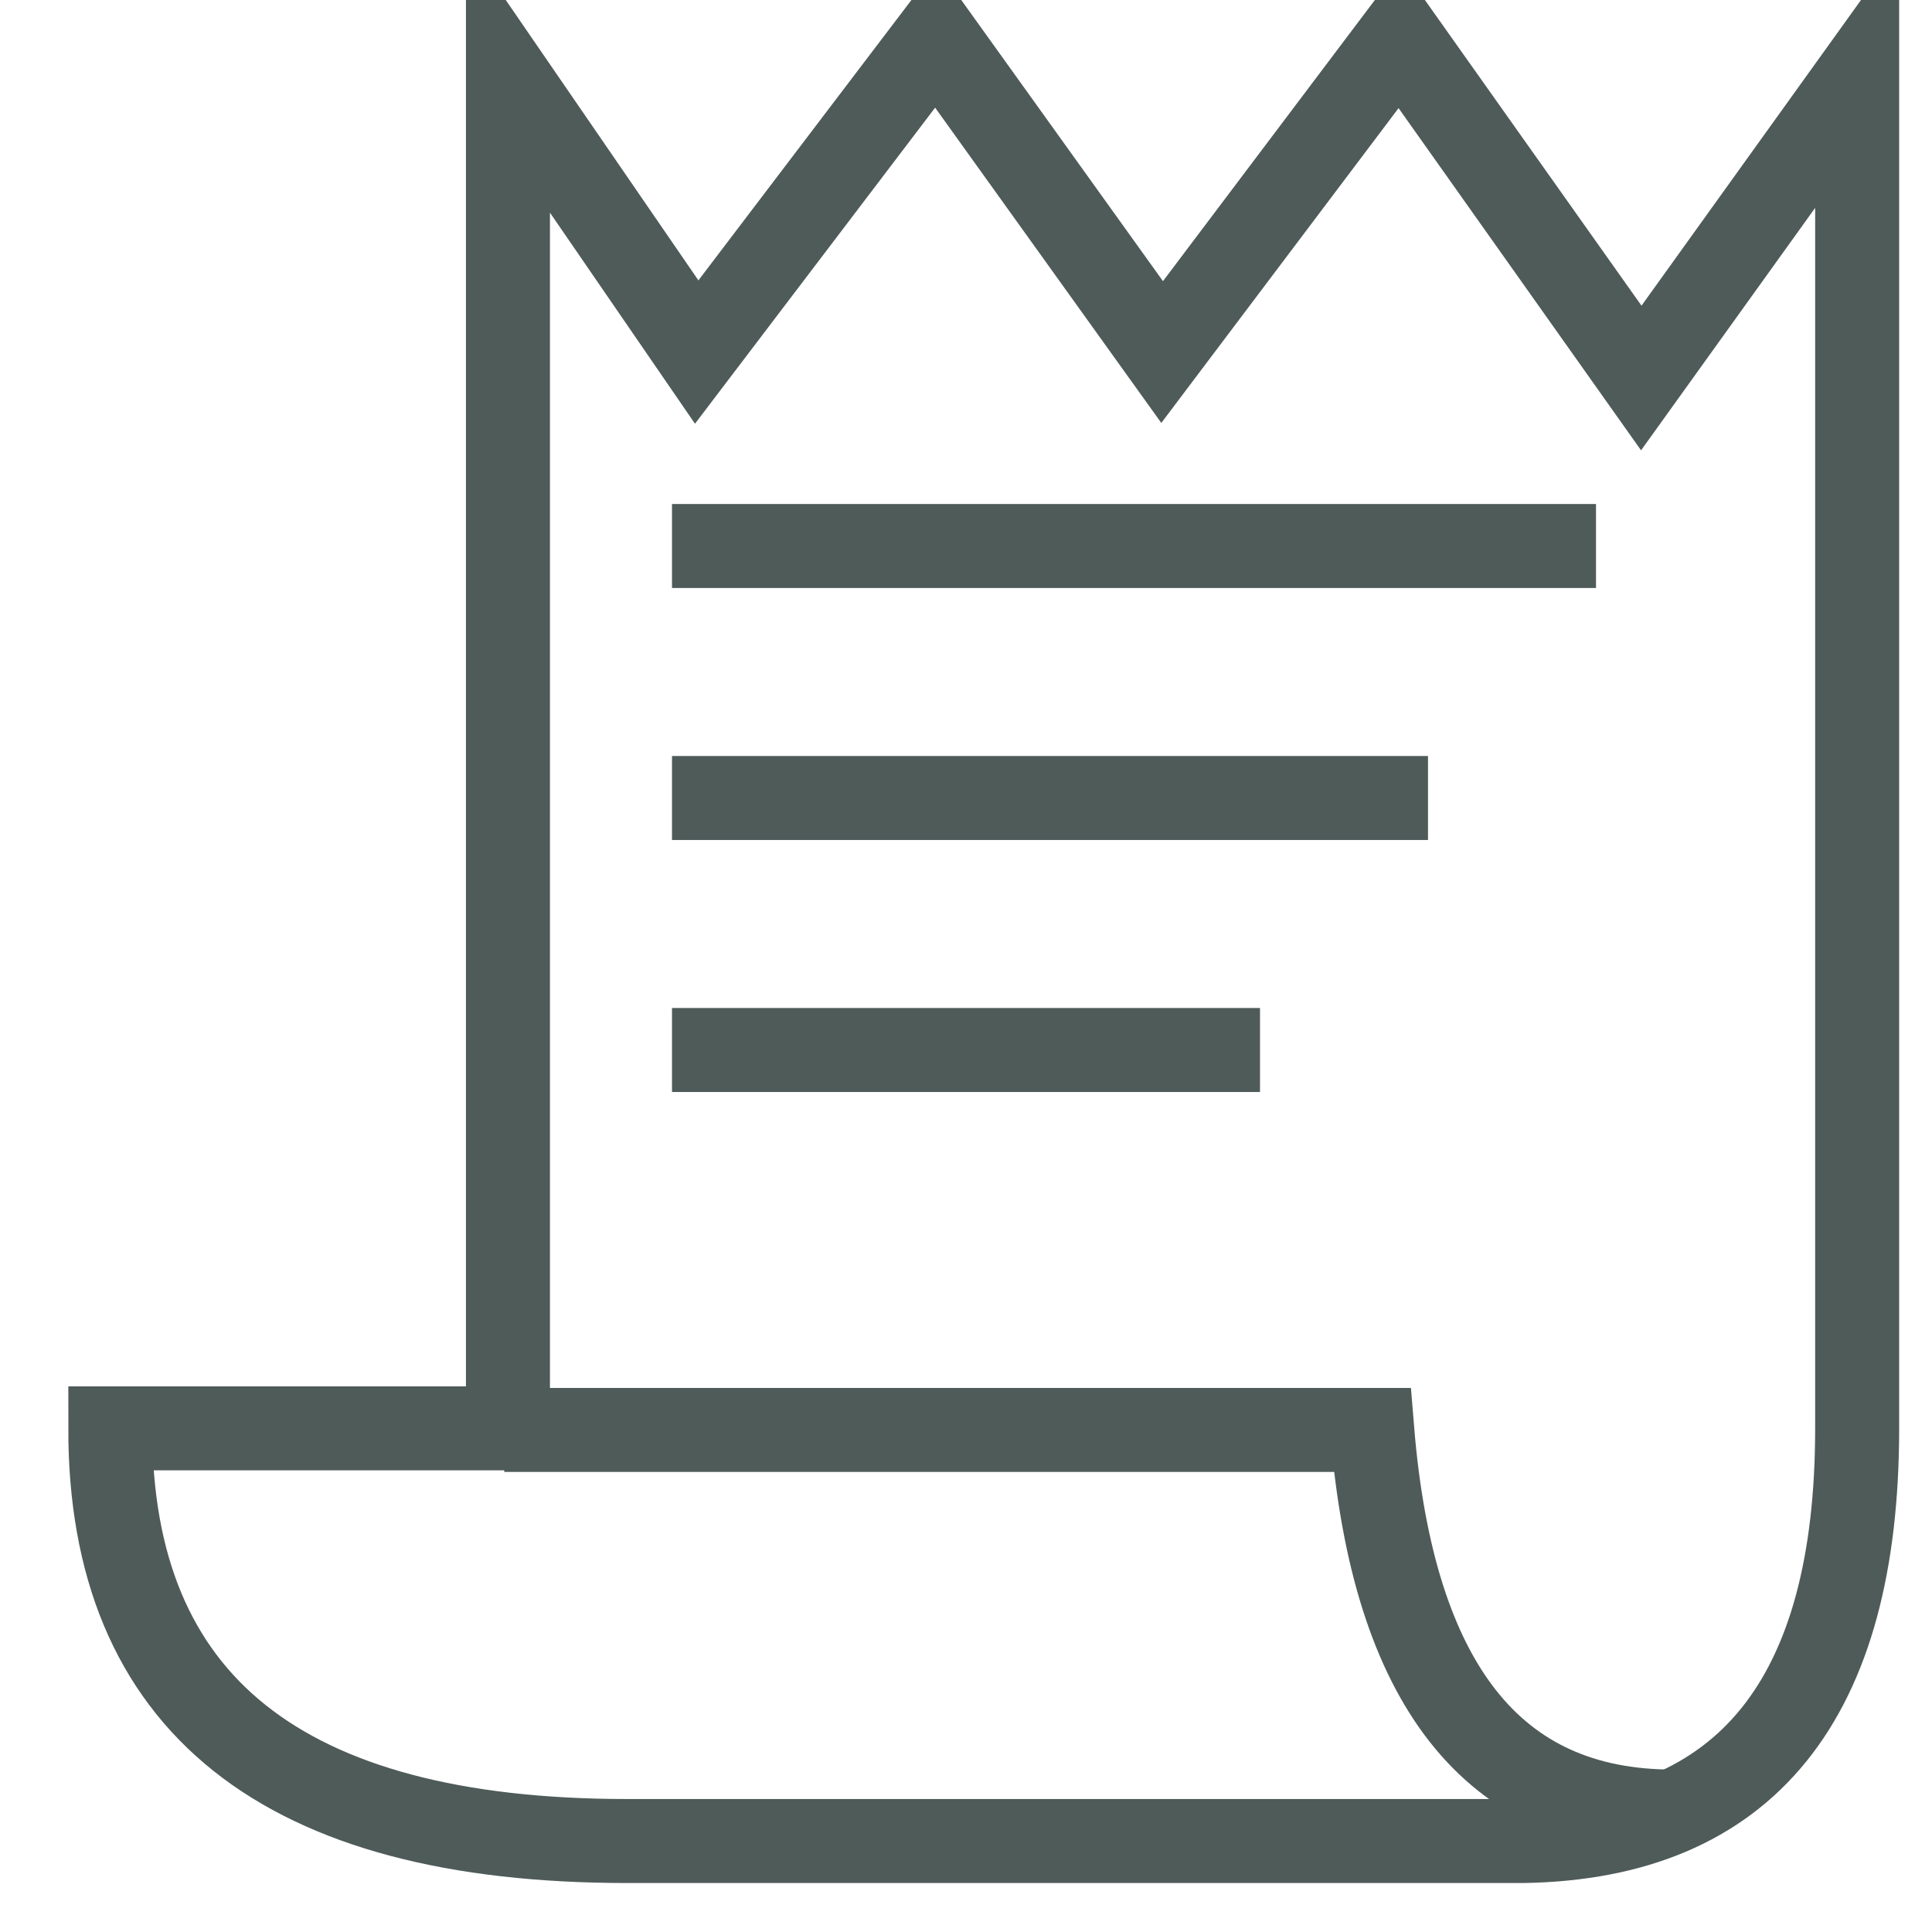
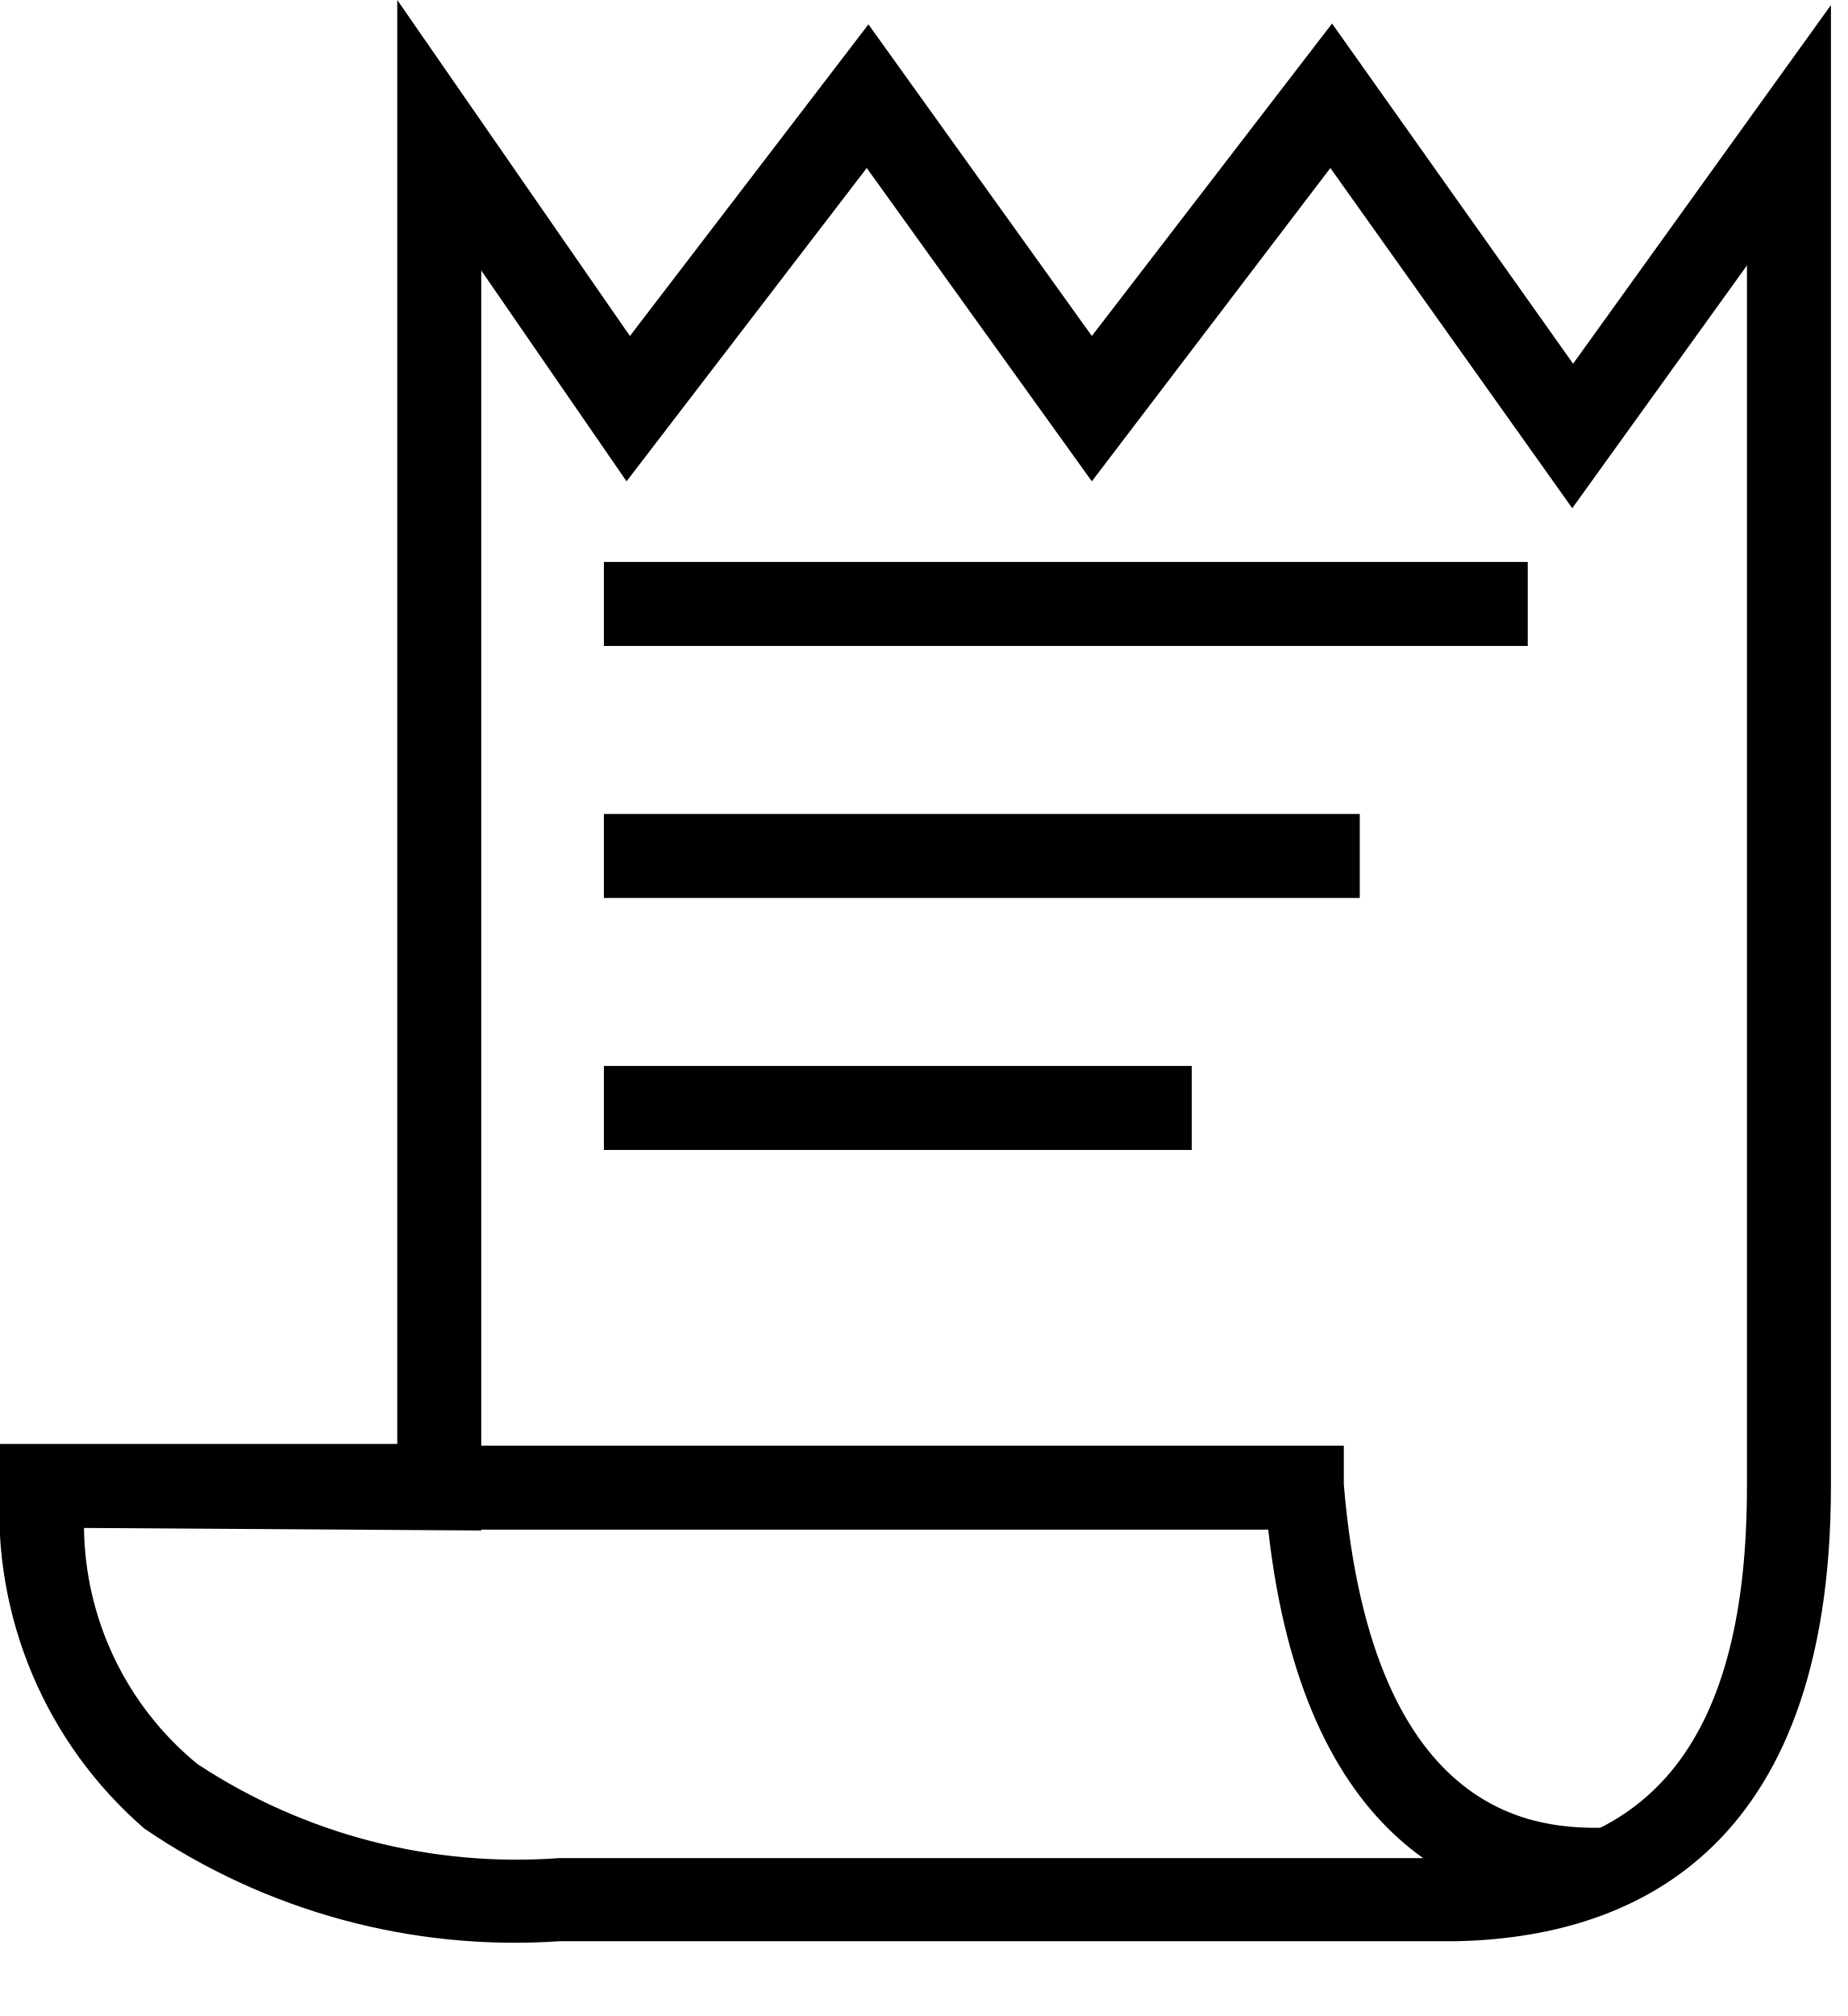
- <svg xmlns="http://www.w3.org/2000/svg" viewBox="0 0 23 23" version="1.1">
-   <g id="Page-1" stroke="none" stroke-width="1" fill="none" fill-rule="evenodd">
-     <g id="04_01-Dashboard--Dej-Factu" transform="translate(-25, -341)" stroke="#4E5B59">
-       <g id="Nav-Bar" transform="translate(-8, -5)">
-         <g id="Icone/Foncé/Facture" transform="translate(34, 346)">
-           <g id="Fact-reg">
-             <path d="M7.5,6.5 L17.5,6.5" id="Line-5" stroke-linecap="square" />
-             <path d="M7.5,9.5 L15.5,9.5" id="Line-5" stroke-linecap="square" />
-             <path d="M7.5,12.5 L13.5,12.5" id="Line-5" stroke-linecap="square" />
-             <path d="M5.047,3.972 L5.047,17.004 L0.313,17.004 C0.31,20.279 2.362,21.917 6.469,21.917 C10.575,21.917 14.131,21.917 17.136,21.917 C19.785,21.871 21.109,20.233 21.109,17.004 C21.109,13.774 21.109,8.413 21.109,0.921 L18.539,4.5 L15.662,0.44 L12.835,4.191 L10.144,0.44 L7.294,4.191 L5.047,0.921 L5.047,3.972 Z" id="Path-3" />
-             <path d="M5.003,17.023 L15.336,17.023 C15.584,20.052 16.776,21.566 18.913,21.566" id="Path-4" />
-           </g>
+ <svg xmlns="http://www.w3.org/2000/svg" viewBox="0 0 22 24" version="1.1">
+   <g id="Page-1" stroke="none" stroke-width="1" fill-rule="evenodd">
+     <g id="iPhone-8" transform="translate(-113, -283)">
+       <g id="Icone/Foncé/Facture" transform="translate(112, 283)">
+         <g id="Plan-de-travail-10">
+           <rect id="Rectangle" fill-rule="nonzero" x="8.19" y="6.69" width="11" height="1" />
+           <rect id="Rectangle" fill-rule="nonzero" x="8.19" y="9.69" width="9" height="1" />
+           <rect id="Rectangle" fill-rule="nonzero" x="8.19" y="12.69" width="7" height="1" />
+           <path d="M7.66,23.11 C5.91,23.229 4.17,22.757 2.72,21.77 C1.543,20.752 0.907,19.244 1,17.69 L1,17.19 L5.73,17.19 L5.73,0 L8.5,4 L11.34,0.29 L14,4 L16.86,0.28 L19.73,4.33 L22.8,0.06 L22.8,17.69 C22.8,22.1 20.37,23.07 18.33,23.11 L7.66,23.11 Z M2,18.19 C2.013,19.28 2.507,20.309 3.35,21 C4.623,21.839 6.139,22.233 7.66,22.12 L18.32,22.12 C20.69,22.12 21.8,20.67 21.8,17.7 L21.8,3.16 L19.72,6.05 L16.84,2 L14,5.73 L11.32,2 L8.46,5.73 L6.73,3.22 L6.73,18.22 L2,18.19 Z" id="Shape" fill-rule="nonzero" />
+           <path d="M20.1,22.76 C18.49,22.76 16.52,21.95 16.1,18.21 L6.19,18.21 L6.19,17.21 L17,17.21 L17,17.67 C17.34,21.76 19.4,21.76 20.08,21.76 L20.1,22.76 Z" id="Path" fill-rule="nonzero" />
        </g>
      </g>
    </g>
  </g>
</svg>
